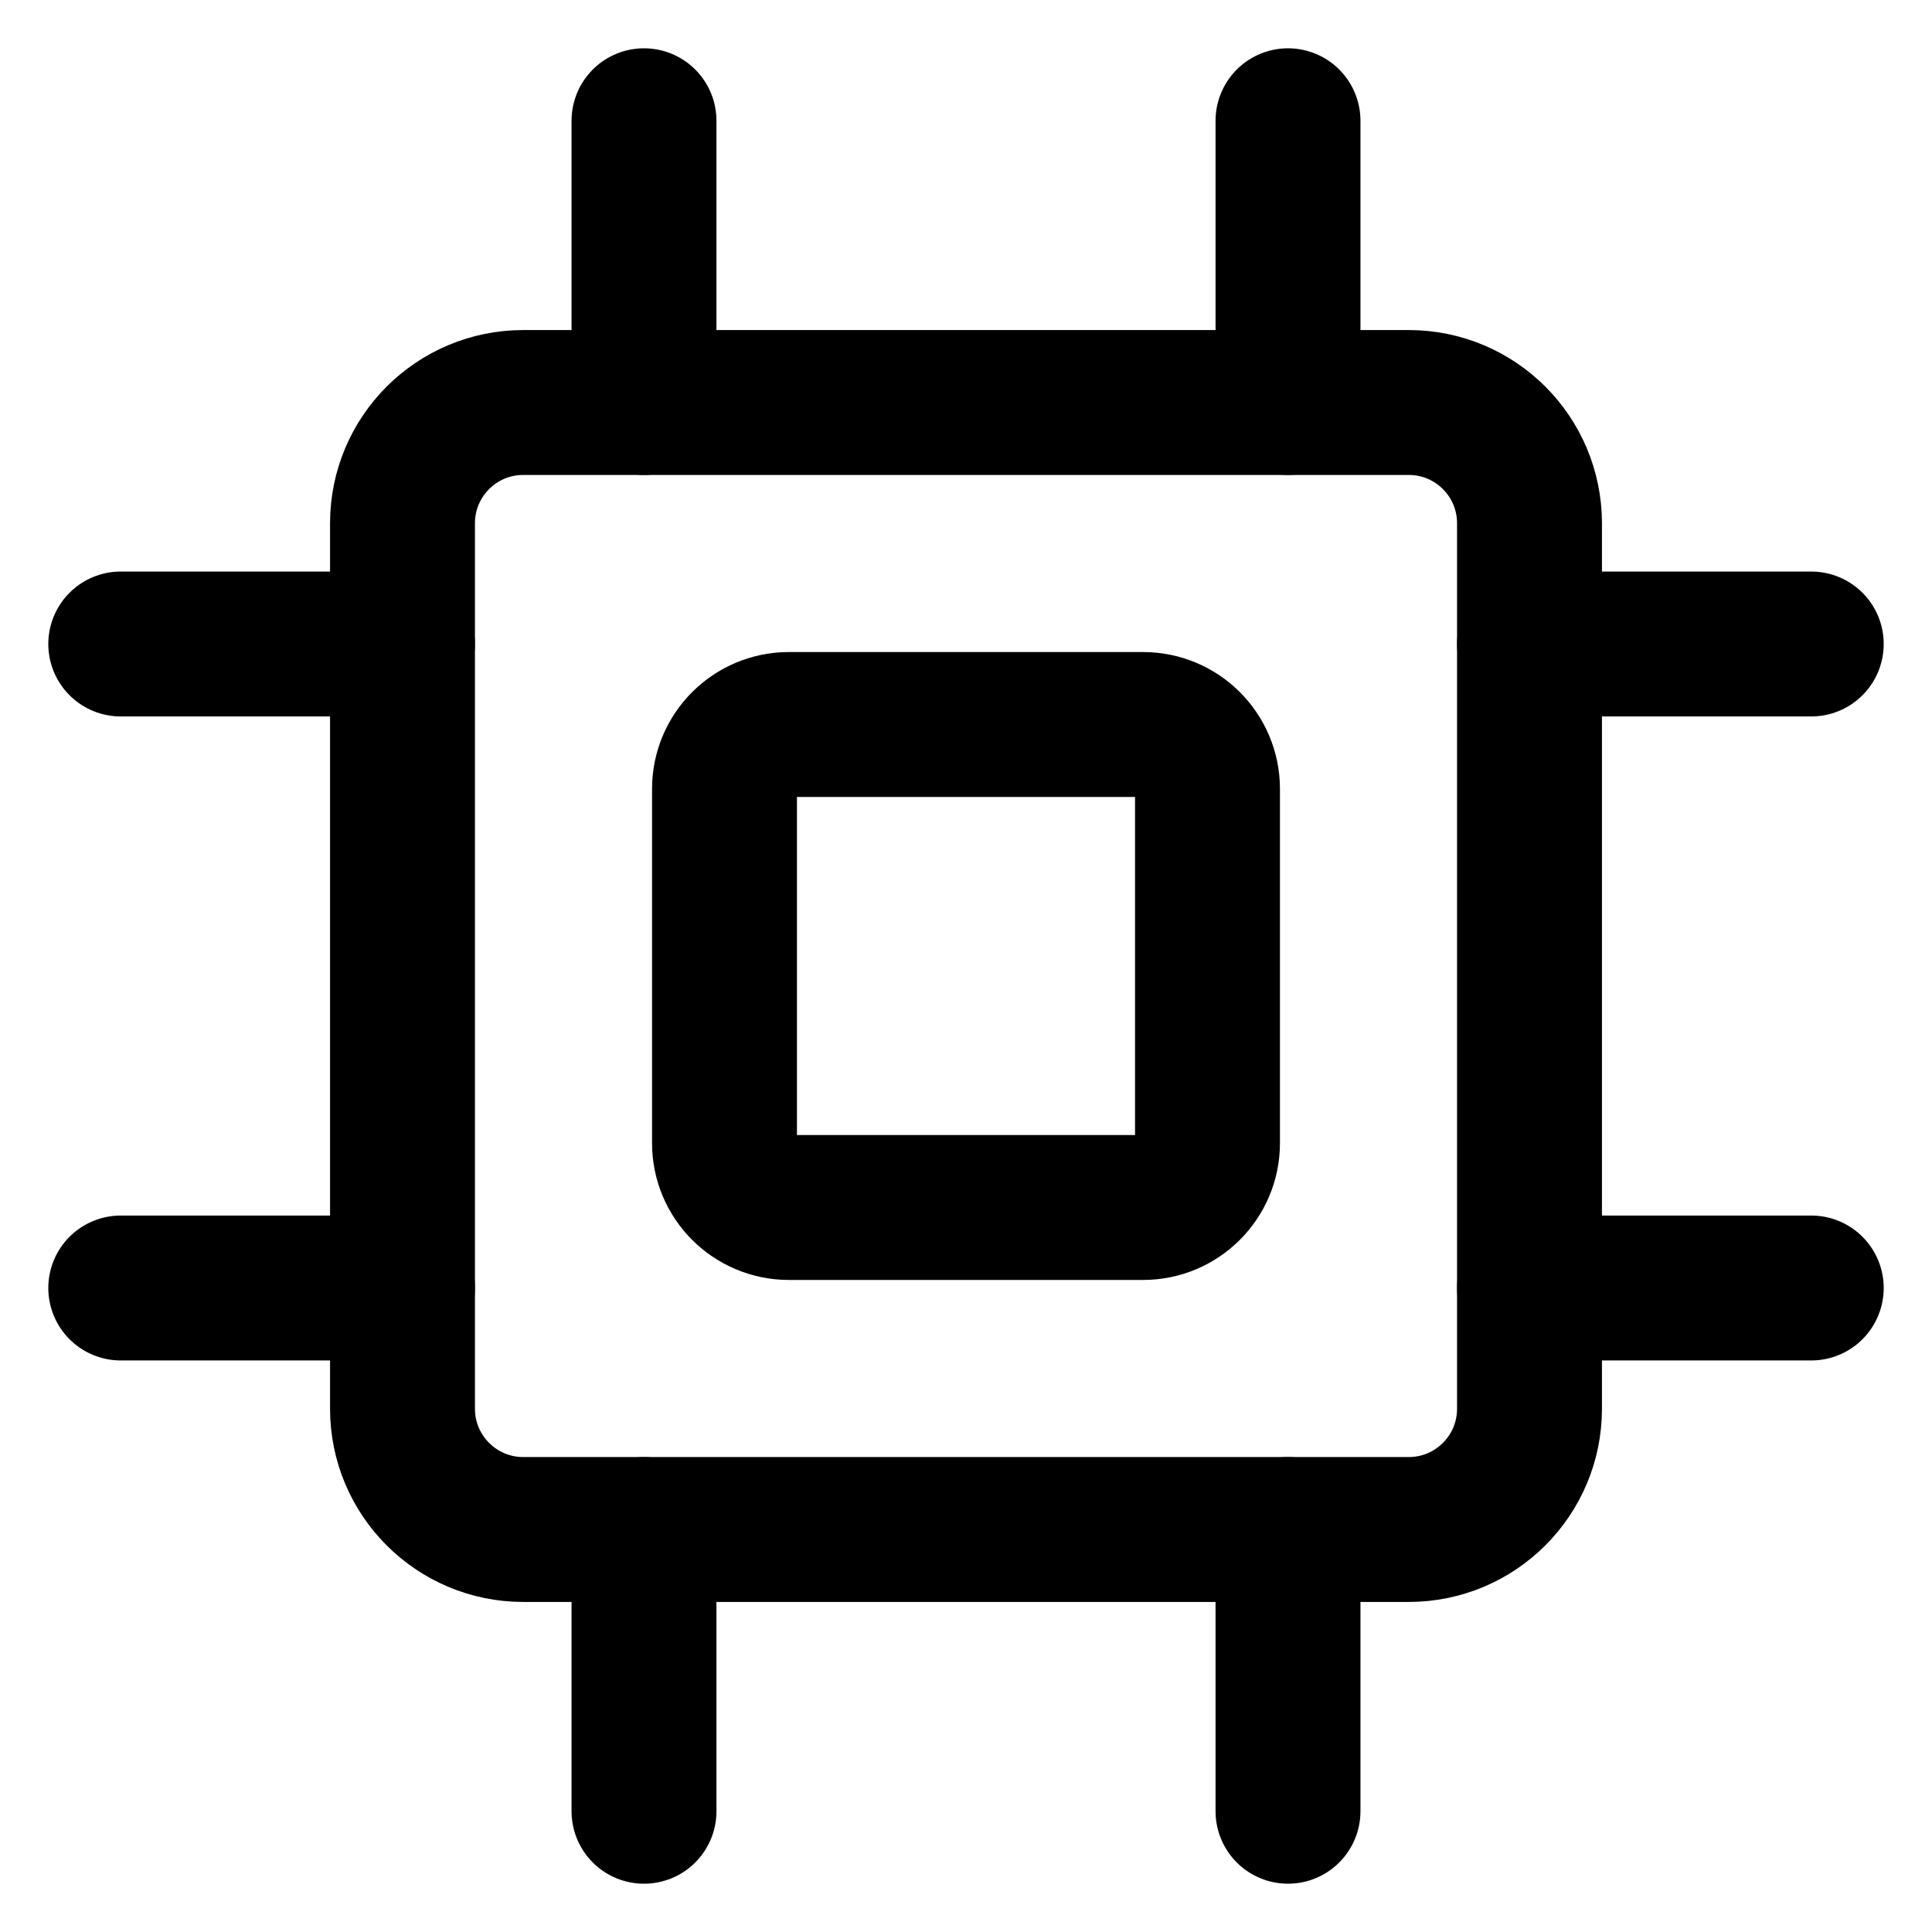
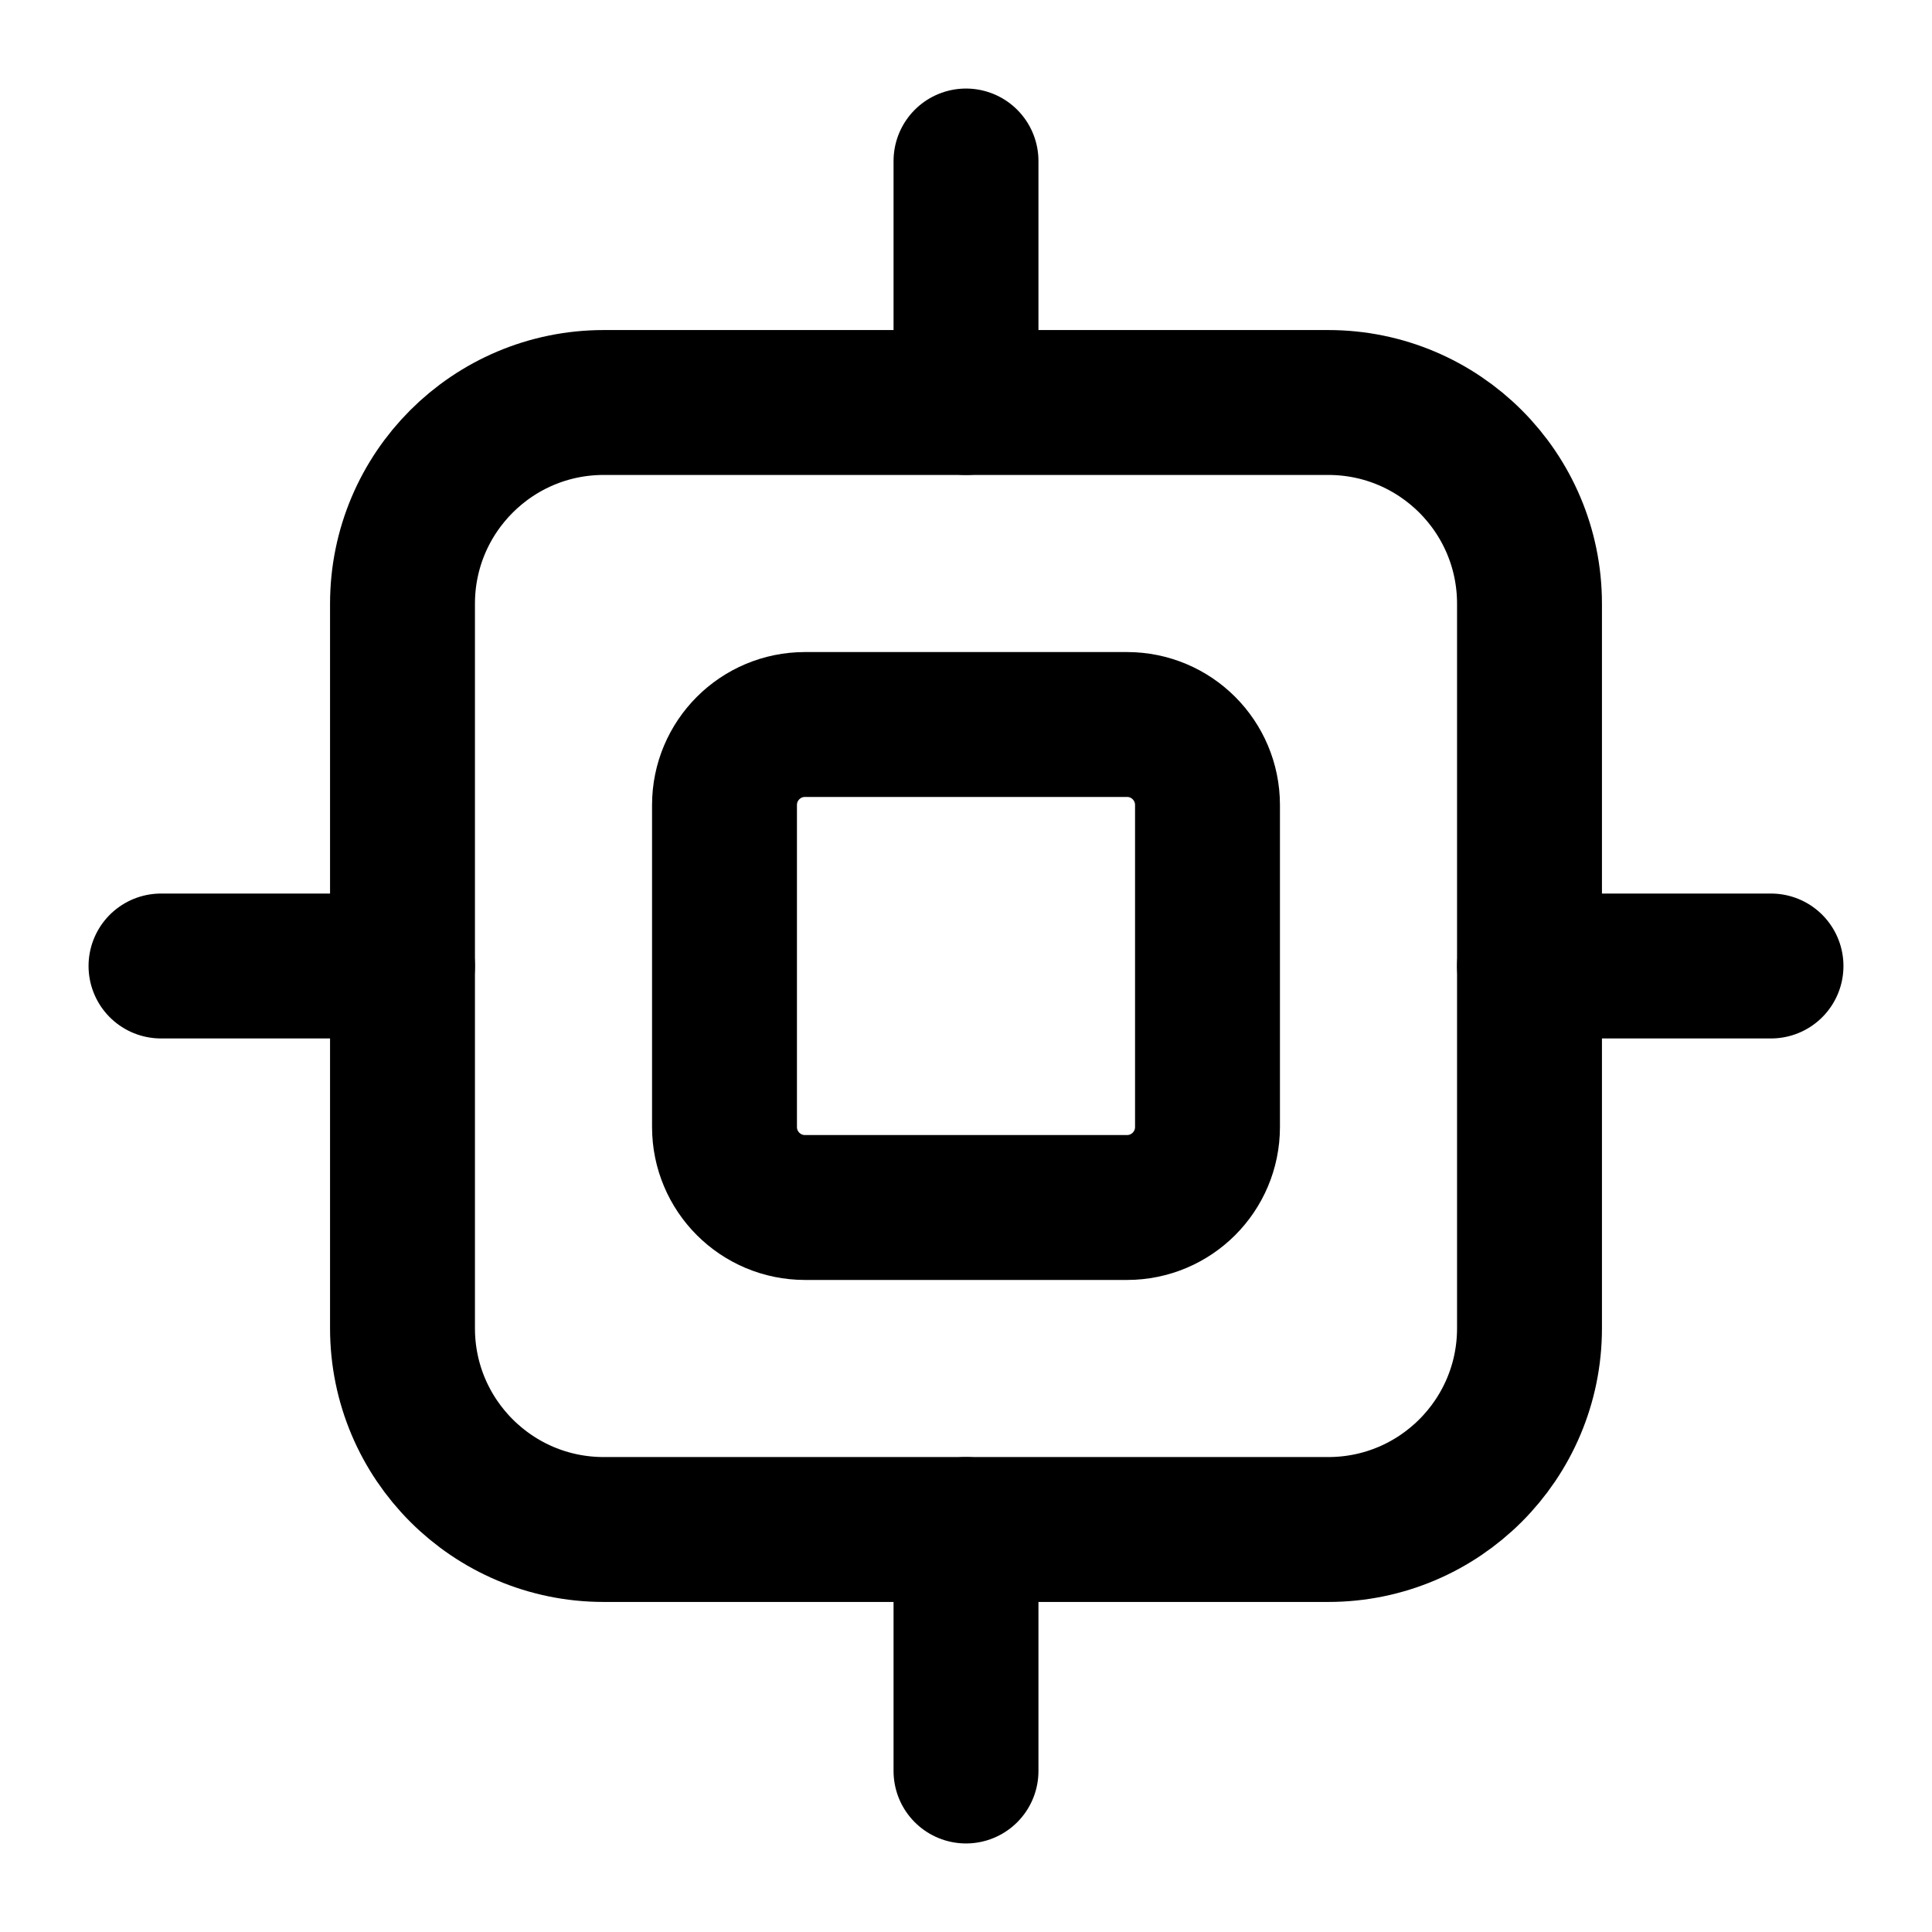
<svg xmlns="http://www.w3.org/2000/svg" width="24" height="24" viewBox="0 0 24 24" fill="none" stroke="currentColor" stroke-width="1.8" stroke-linecap="round" stroke-linejoin="round">
-   <rect x="5" y="5" width="14" height="14" rx="1.5" />
-   <rect x="9" y="9" width="6" height="6" rx="0.8" />
-   <path d="M8 1.5V5M16 1.5V5M8 19v3.5M16 19v3.5M1.5 8H5M1.5 16H5M19 8h3.5M19 16h3.5" />
+   <rect x="5" y="5" width="14" height="14" rx="2.5" />
+   <path d="M12 2v3m0 14v3M2 12h3m14 0h3" />
+   <rect x="9" y="9" width="6" height="6" rx="1" />
</svg>
